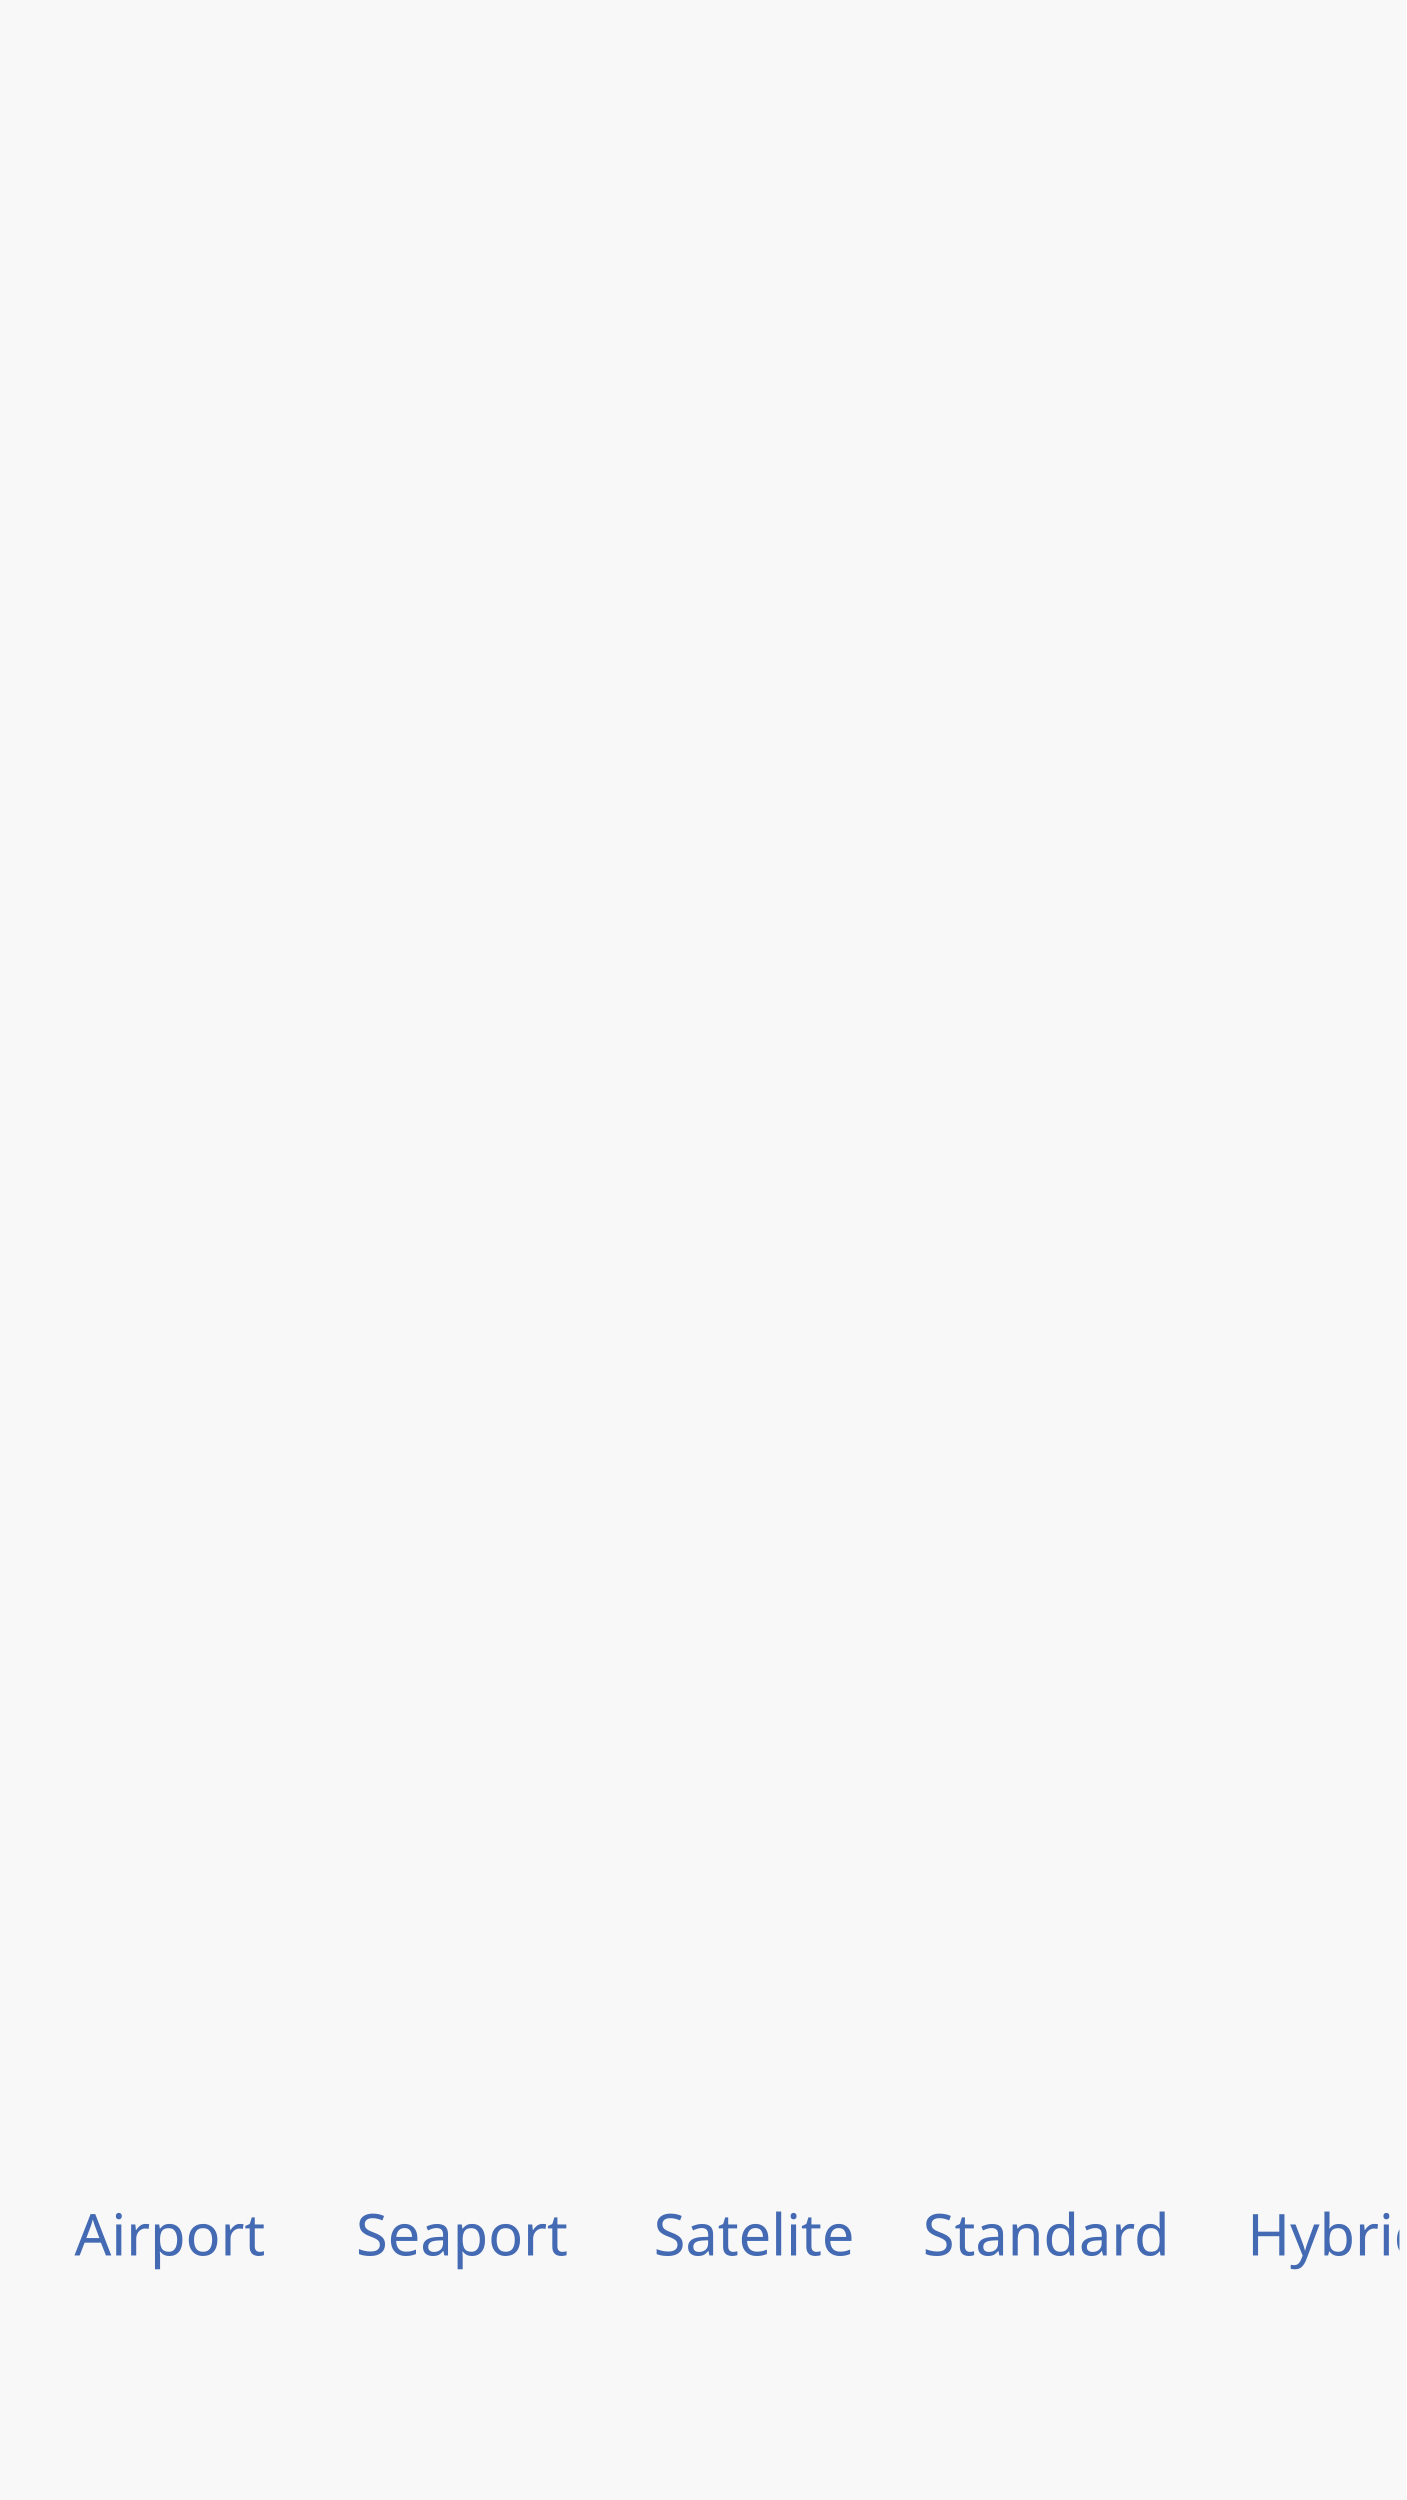
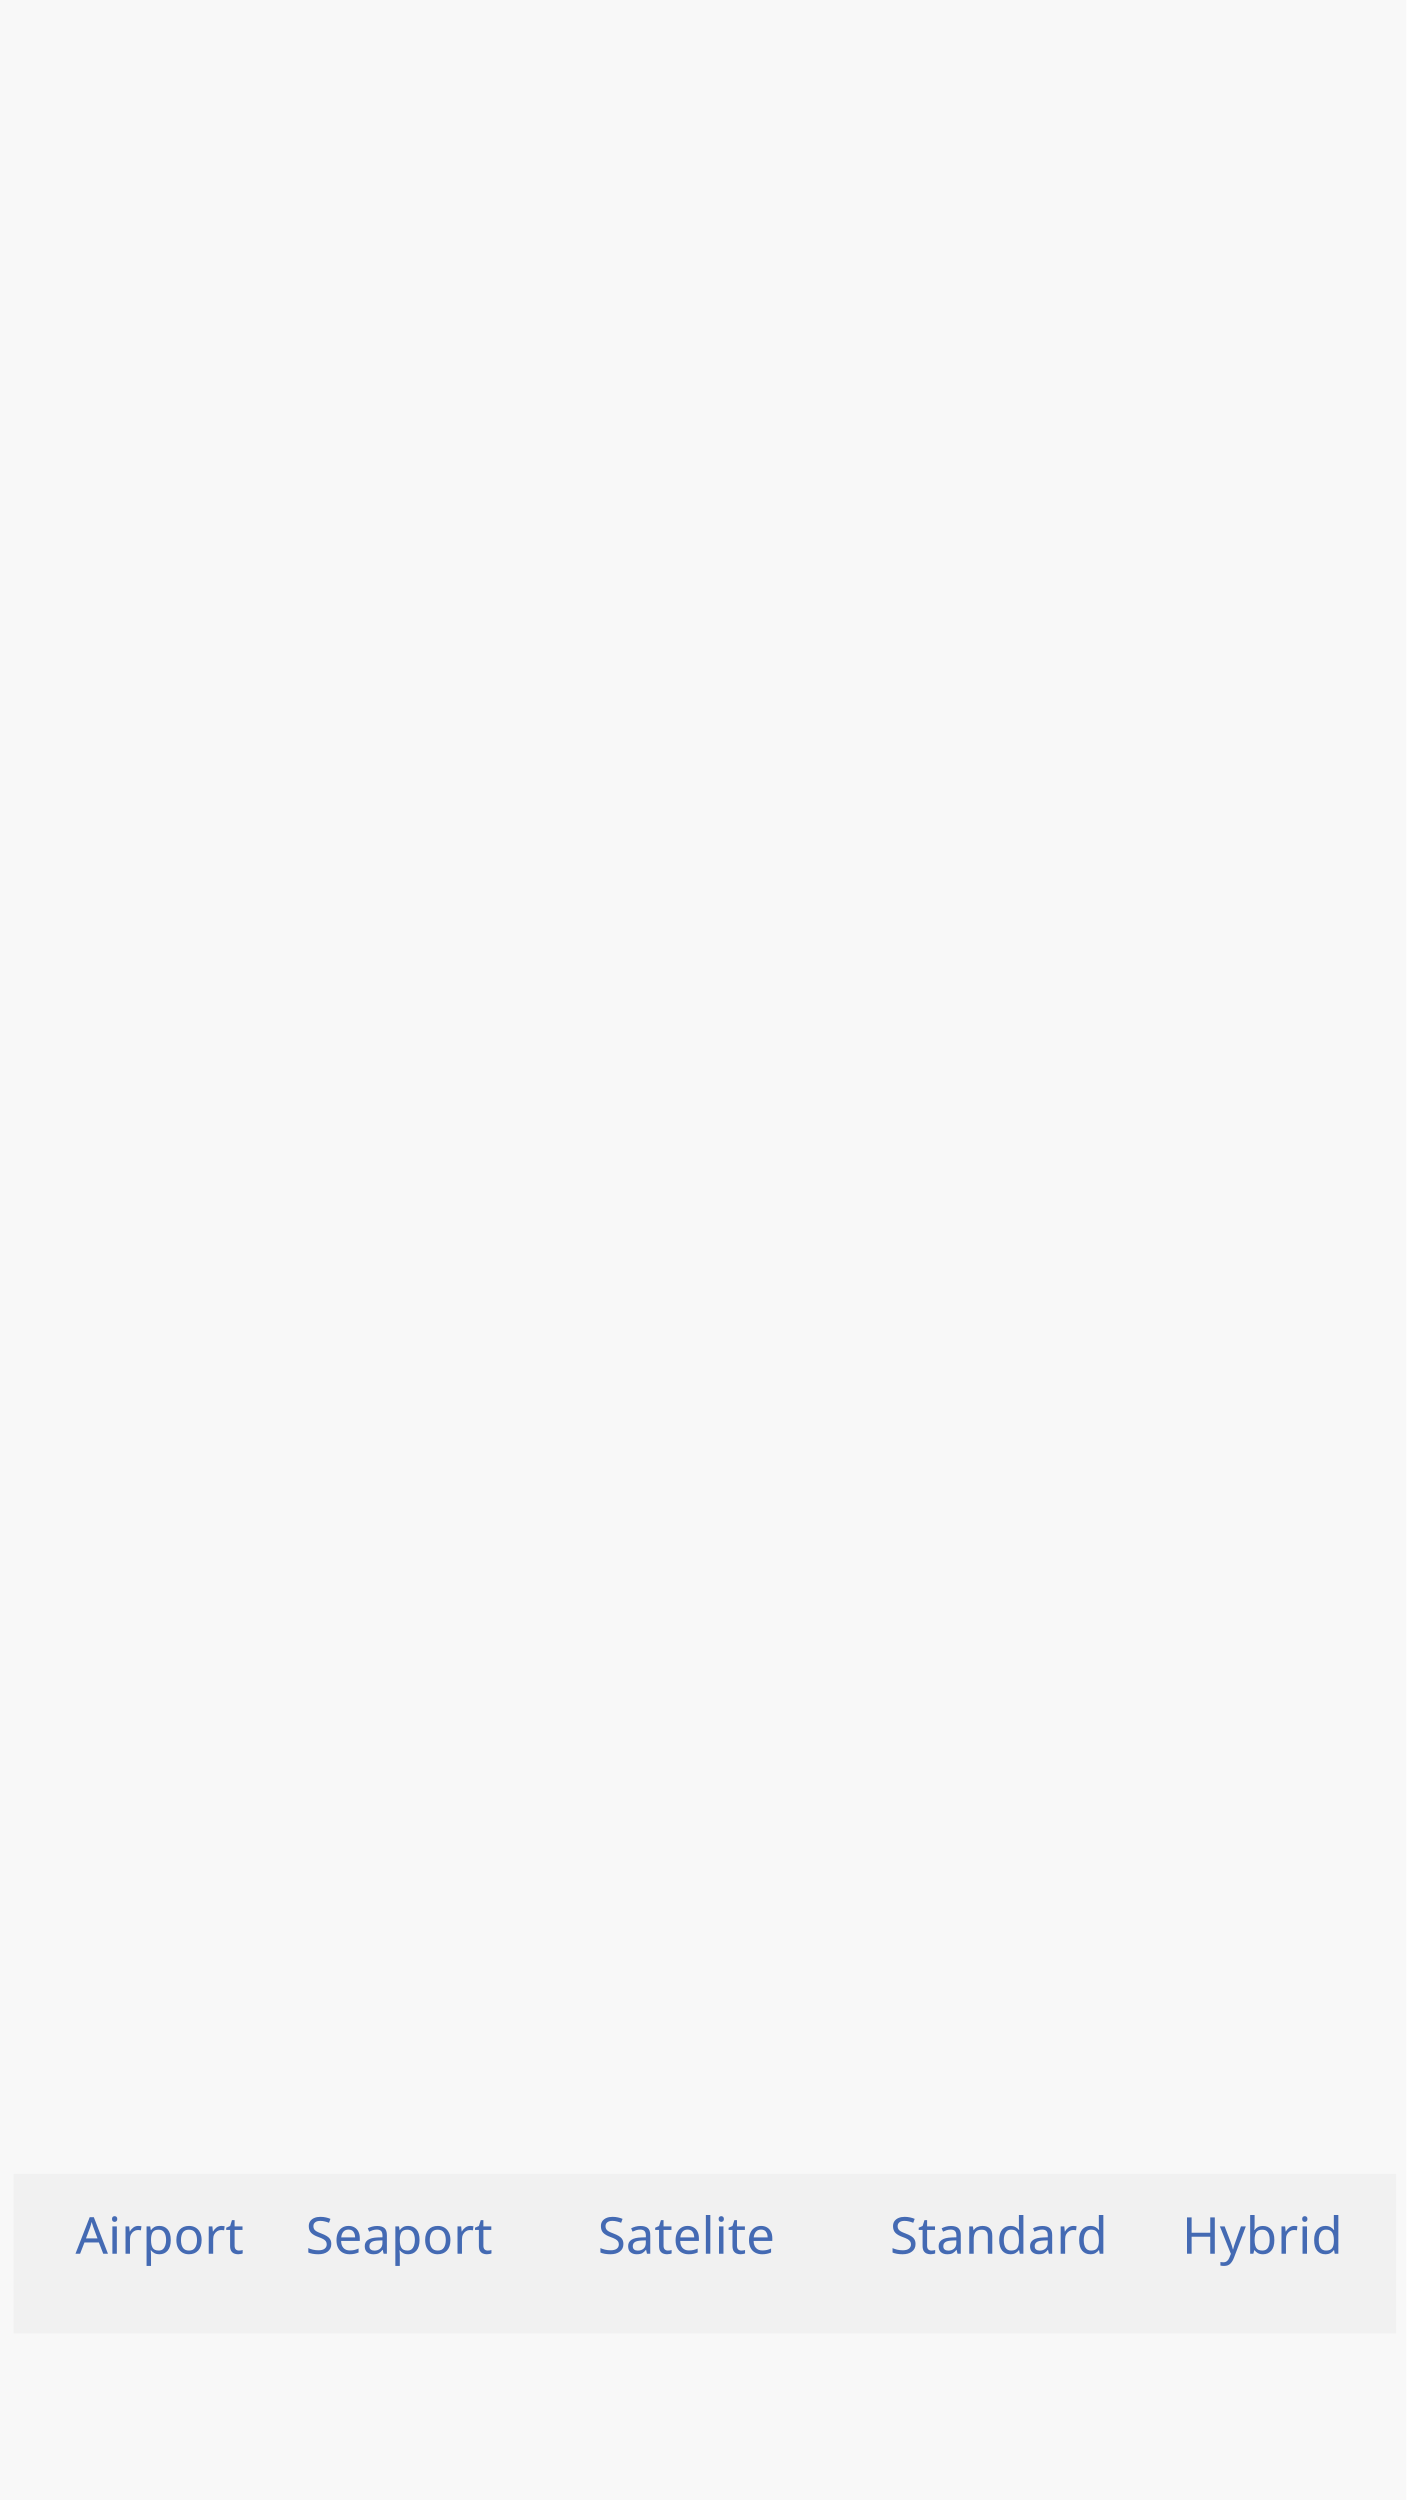
<svg xmlns="http://www.w3.org/2000/svg" eObject-URI="main.page#/0" widget-name="main" width="414" height="736">
  <rect template-id="background" width="100%" height="100%" fill="#f8f8f8" />
  <g template-id="content">
-     <svg eObject-URI="main.page#/0/@children.0" widget-name="mapWidget" x="5" y="6" width="404" height="725">
+     <svg eObject-URI="main.page#/0/@children.0" widget-name="mapWidget" x="10" y="10" width="395" height="717">
      <g template-id="content" />
    </svg>
-     <svg x="2" y="639" width="410" height="50" widget-name="rowView" eObject-URI="main.page#/0/@children.1">
-       <g template-id="content">
-         <svg x="5" y="5" width="86" height="40" widget-name="btnAirport" eObject-URI="main.page#/0/@children.1/@children.0">
+     <svg widget-name="rowView" eObject-URI="main.page#/0/@children.1" x="4" y="640" width="407" height="47">
+       <rect template-id="background" width="100%" height="100%" fill="#f1f1f1" />
+       <g scrollableBox="418 51" scrollable="horizontal" template-id="content" constraints="scrollsize!size.w|size.h">
+         <svg widget-name="btnAirport" eObject-URI="main.page#/0/@children.1/@children.0" y="12" width="86" height="23">
          <g template-id="content">
-             <text text-anchor="middle" alignment-baseline="central" font-size="17" font-family="ArialMT" font-style="normal" text-decoration="none" template-id="node-text" x="43" y="20" fill="#446ab3">Airport</text>
+             <text text-anchor="middle" alignment-baseline="central" font-size="15" font-family="ArialMT" font-style="normal" text-decoration="none" template-id="node-text" x="43" y="11.5" fill="#446ab3">Airport</text>
          </g>
        </svg>
-         <svg width="86" height="40" x="91" y="5" widget-name="btnSeaport" eObject-URI="main.page#/0/@children.1/@children.1">
+         <svg widget-name="btnSeaport" eObject-URI="main.page#/0/@children.1/@children.1" x="86" y="2" width="86" height="43">
          <g template-id="content">
-             <text template-id="node-text" x="43" y="20" alignment-baseline="central" text-anchor="middle" font-family="ArialMT" font-size="17" font-style="normal" text-decoration="none" fill="#446ab3">Seaport</text>
+             <text text-anchor="start" alignment-baseline="central" font-size="15" font-family="ArialMT" font-style="normal" text-decoration="none" template-id="node-text" x="0" y="21.5" fill="#446ab3">Seaport</text>
          </g>
        </svg>
-         <svg width="86" height="40" x="177" y="5" widget-name="btnSatelite" eObject-URI="main.page#/0/@children.1/@children.2">
+         <svg widget-name="btnSatelite" eObject-URI="main.page#/0/@children.1/@children.2" x="172" y="2" width="86" height="43">
          <g template-id="content">
-             <text template-id="node-text" x="43" y="20" alignment-baseline="central" text-anchor="middle" font-family="ArialMT" font-size="17" font-style="normal" text-decoration="none" fill="#446ab3">Satelite</text>
+             <text alignment-baseline="central" font-size="15" font-family="ArialMT" font-style="normal" text-decoration="none" template-id="node-text" x="0" y="21.5" fill="#446ab3" text-anchor="start">Satelite</text>
          </g>
        </svg>
-         <svg width="86" height="40" x="263" y="5" widget-name="btnStandard" eObject-URI="main.page#/0/@children.1/@children.3">
+         <svg widget-name="btnStandard" eObject-URI="main.page#/0/@children.1/@children.3" x="258" y="2" width="86" height="43">
          <g template-id="content">
-             <text template-id="node-text" x="43" y="20" alignment-baseline="central" text-anchor="middle" font-family="ArialMT" font-size="17" font-style="normal" text-decoration="none" fill="#446ab3">Standard</text>
+             <text alignment-baseline="central" font-size="15" font-family="ArialMT" font-style="normal" text-decoration="none" template-id="node-text" x="0" y="21.5" fill="#446ab3" text-anchor="start">Standard</text>
          </g>
        </svg>
-         <svg width="86" height="40" x="349" y="5" widget-name="btnHybrid" eObject-URI="main.page#/0/@children.1/@children.4">
+         <svg widget-name="btnHybrid" eObject-URI="main.page#/0/@children.1/@children.4" x="344" y="12" width="86" height="23">
          <g template-id="content">
-             <text template-id="node-text" x="43" y="20" alignment-baseline="central" text-anchor="middle" font-family="ArialMT" font-size="17" font-style="normal" text-decoration="none" fill="#446ab3">Hybrid</text>
+             <text alignment-baseline="central" font-size="15" font-family="ArialMT" font-style="normal" text-decoration="none" template-id="node-text" x="0" y="11.5" fill="#446ab3" text-anchor="start">Hybrid</text>
          </g>
        </svg>
      </g>
    </svg>
  </g>
</svg>
